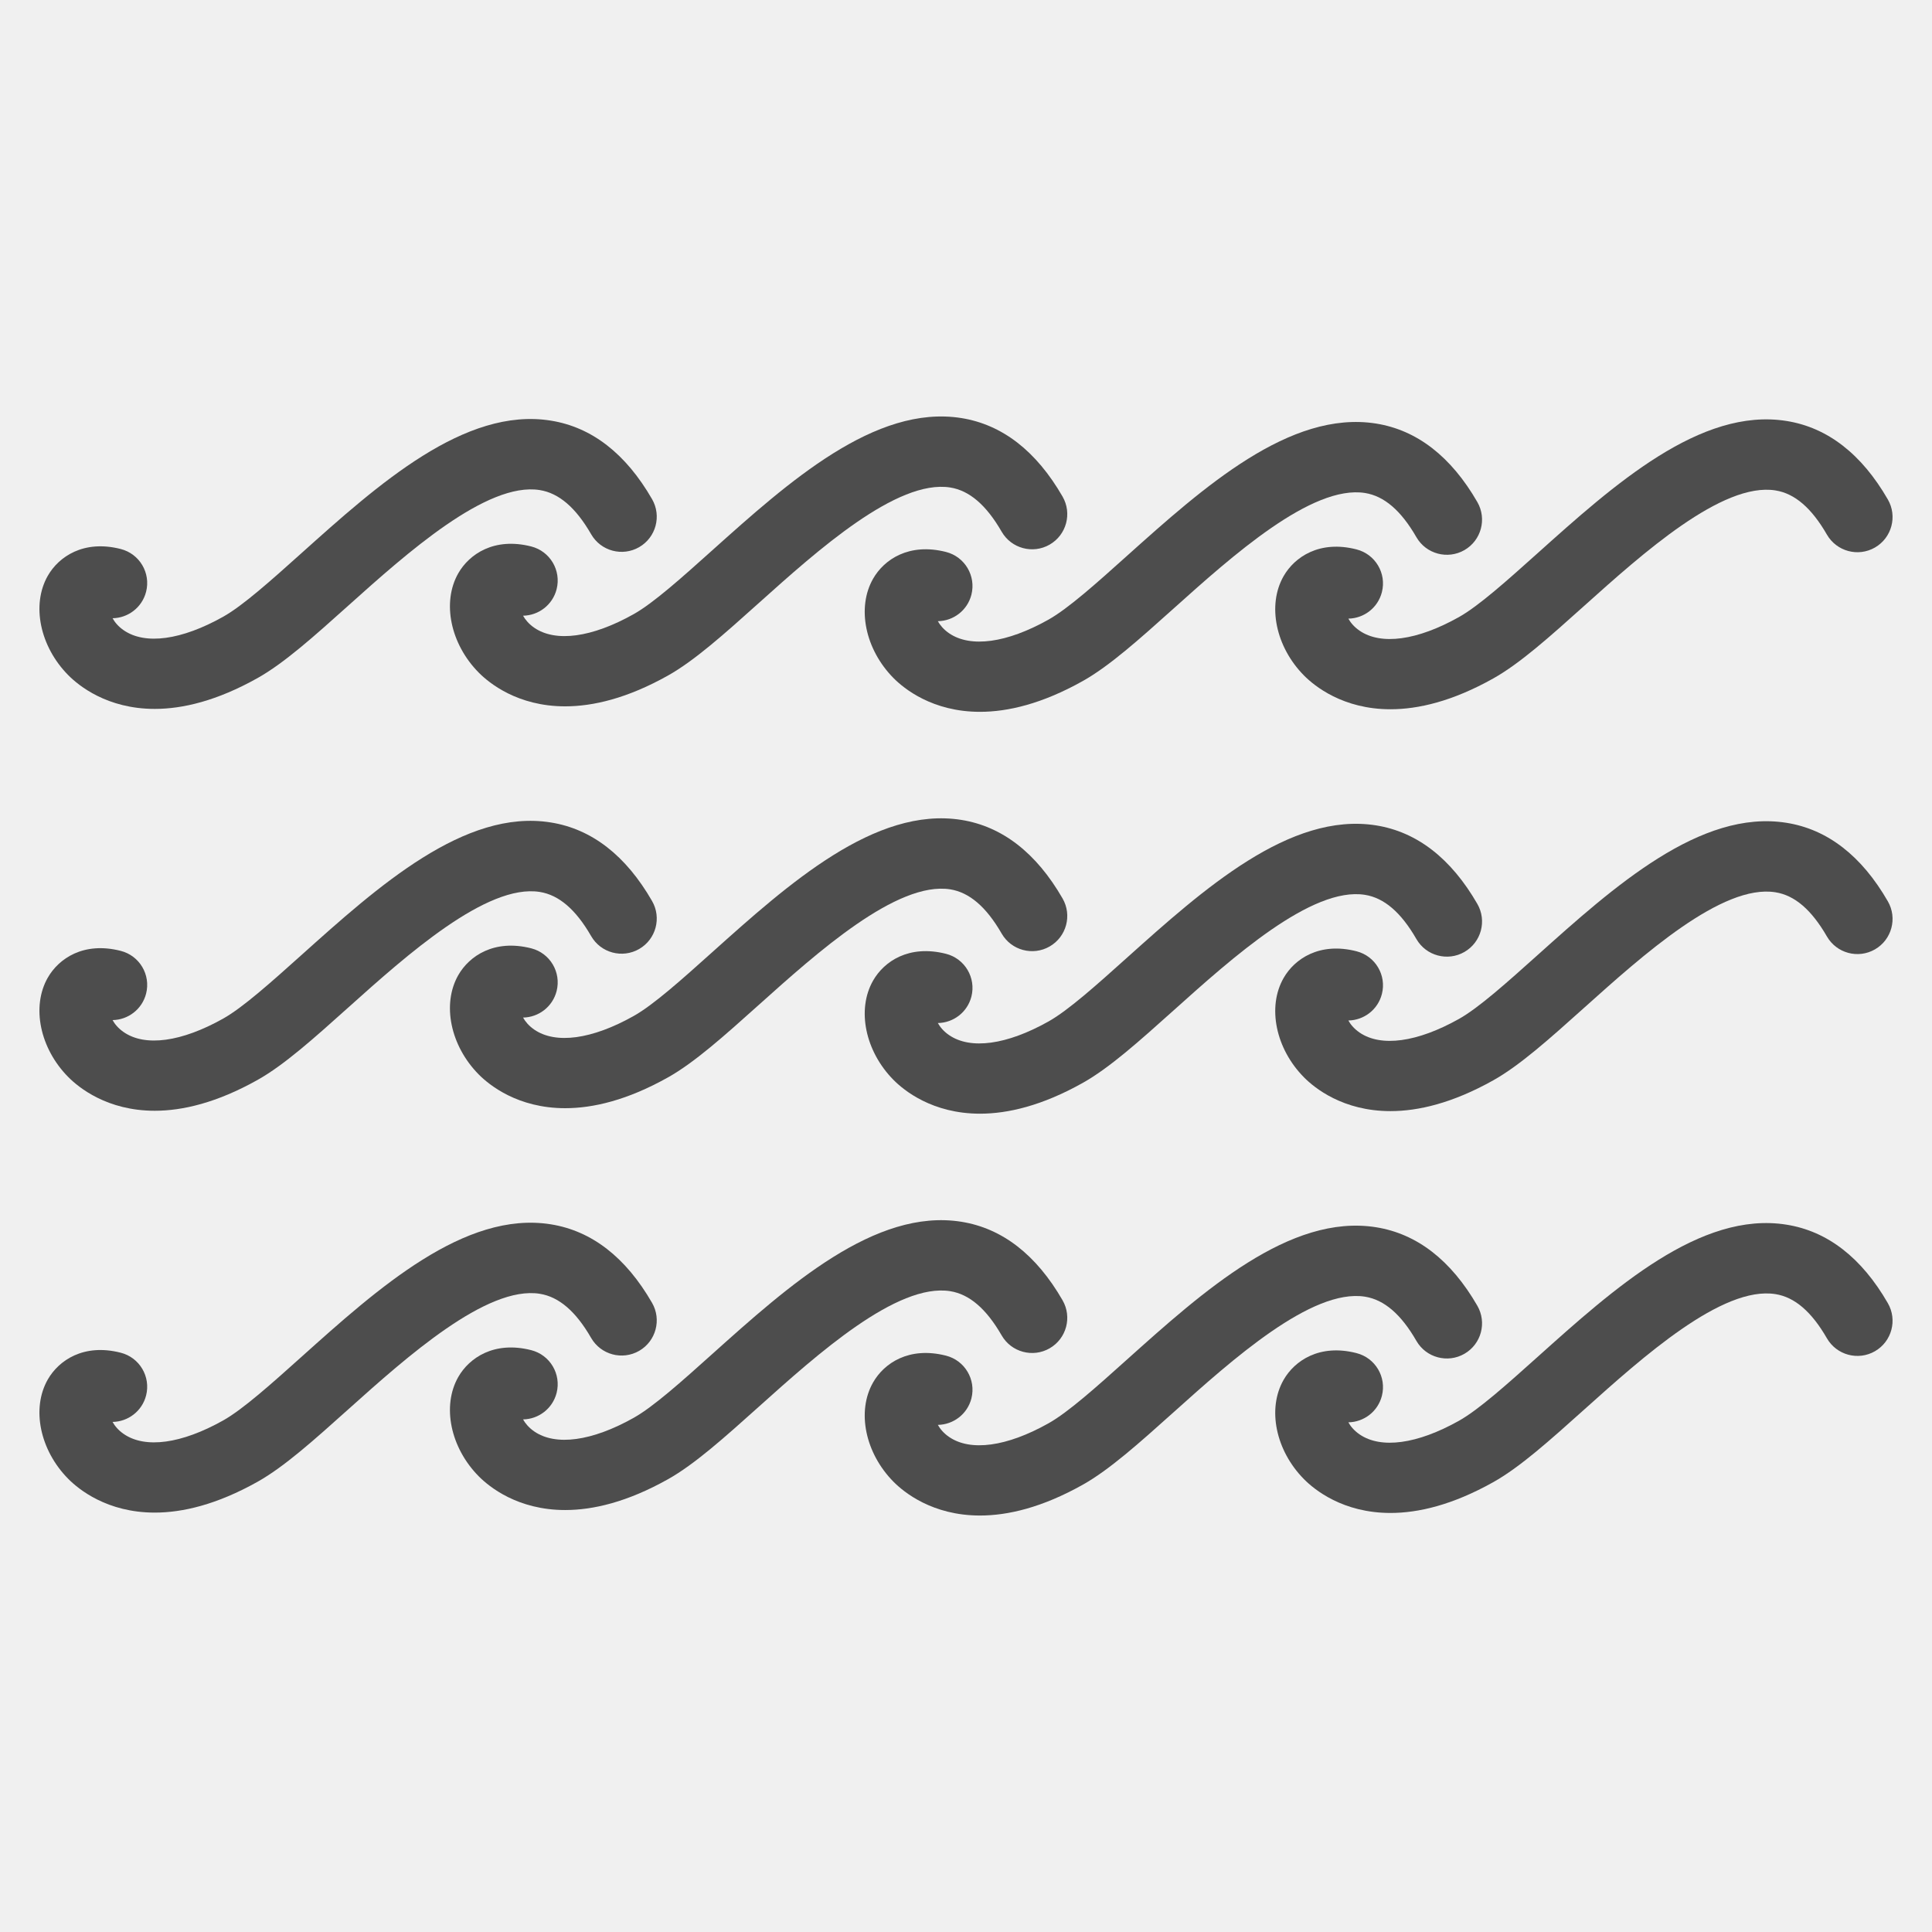
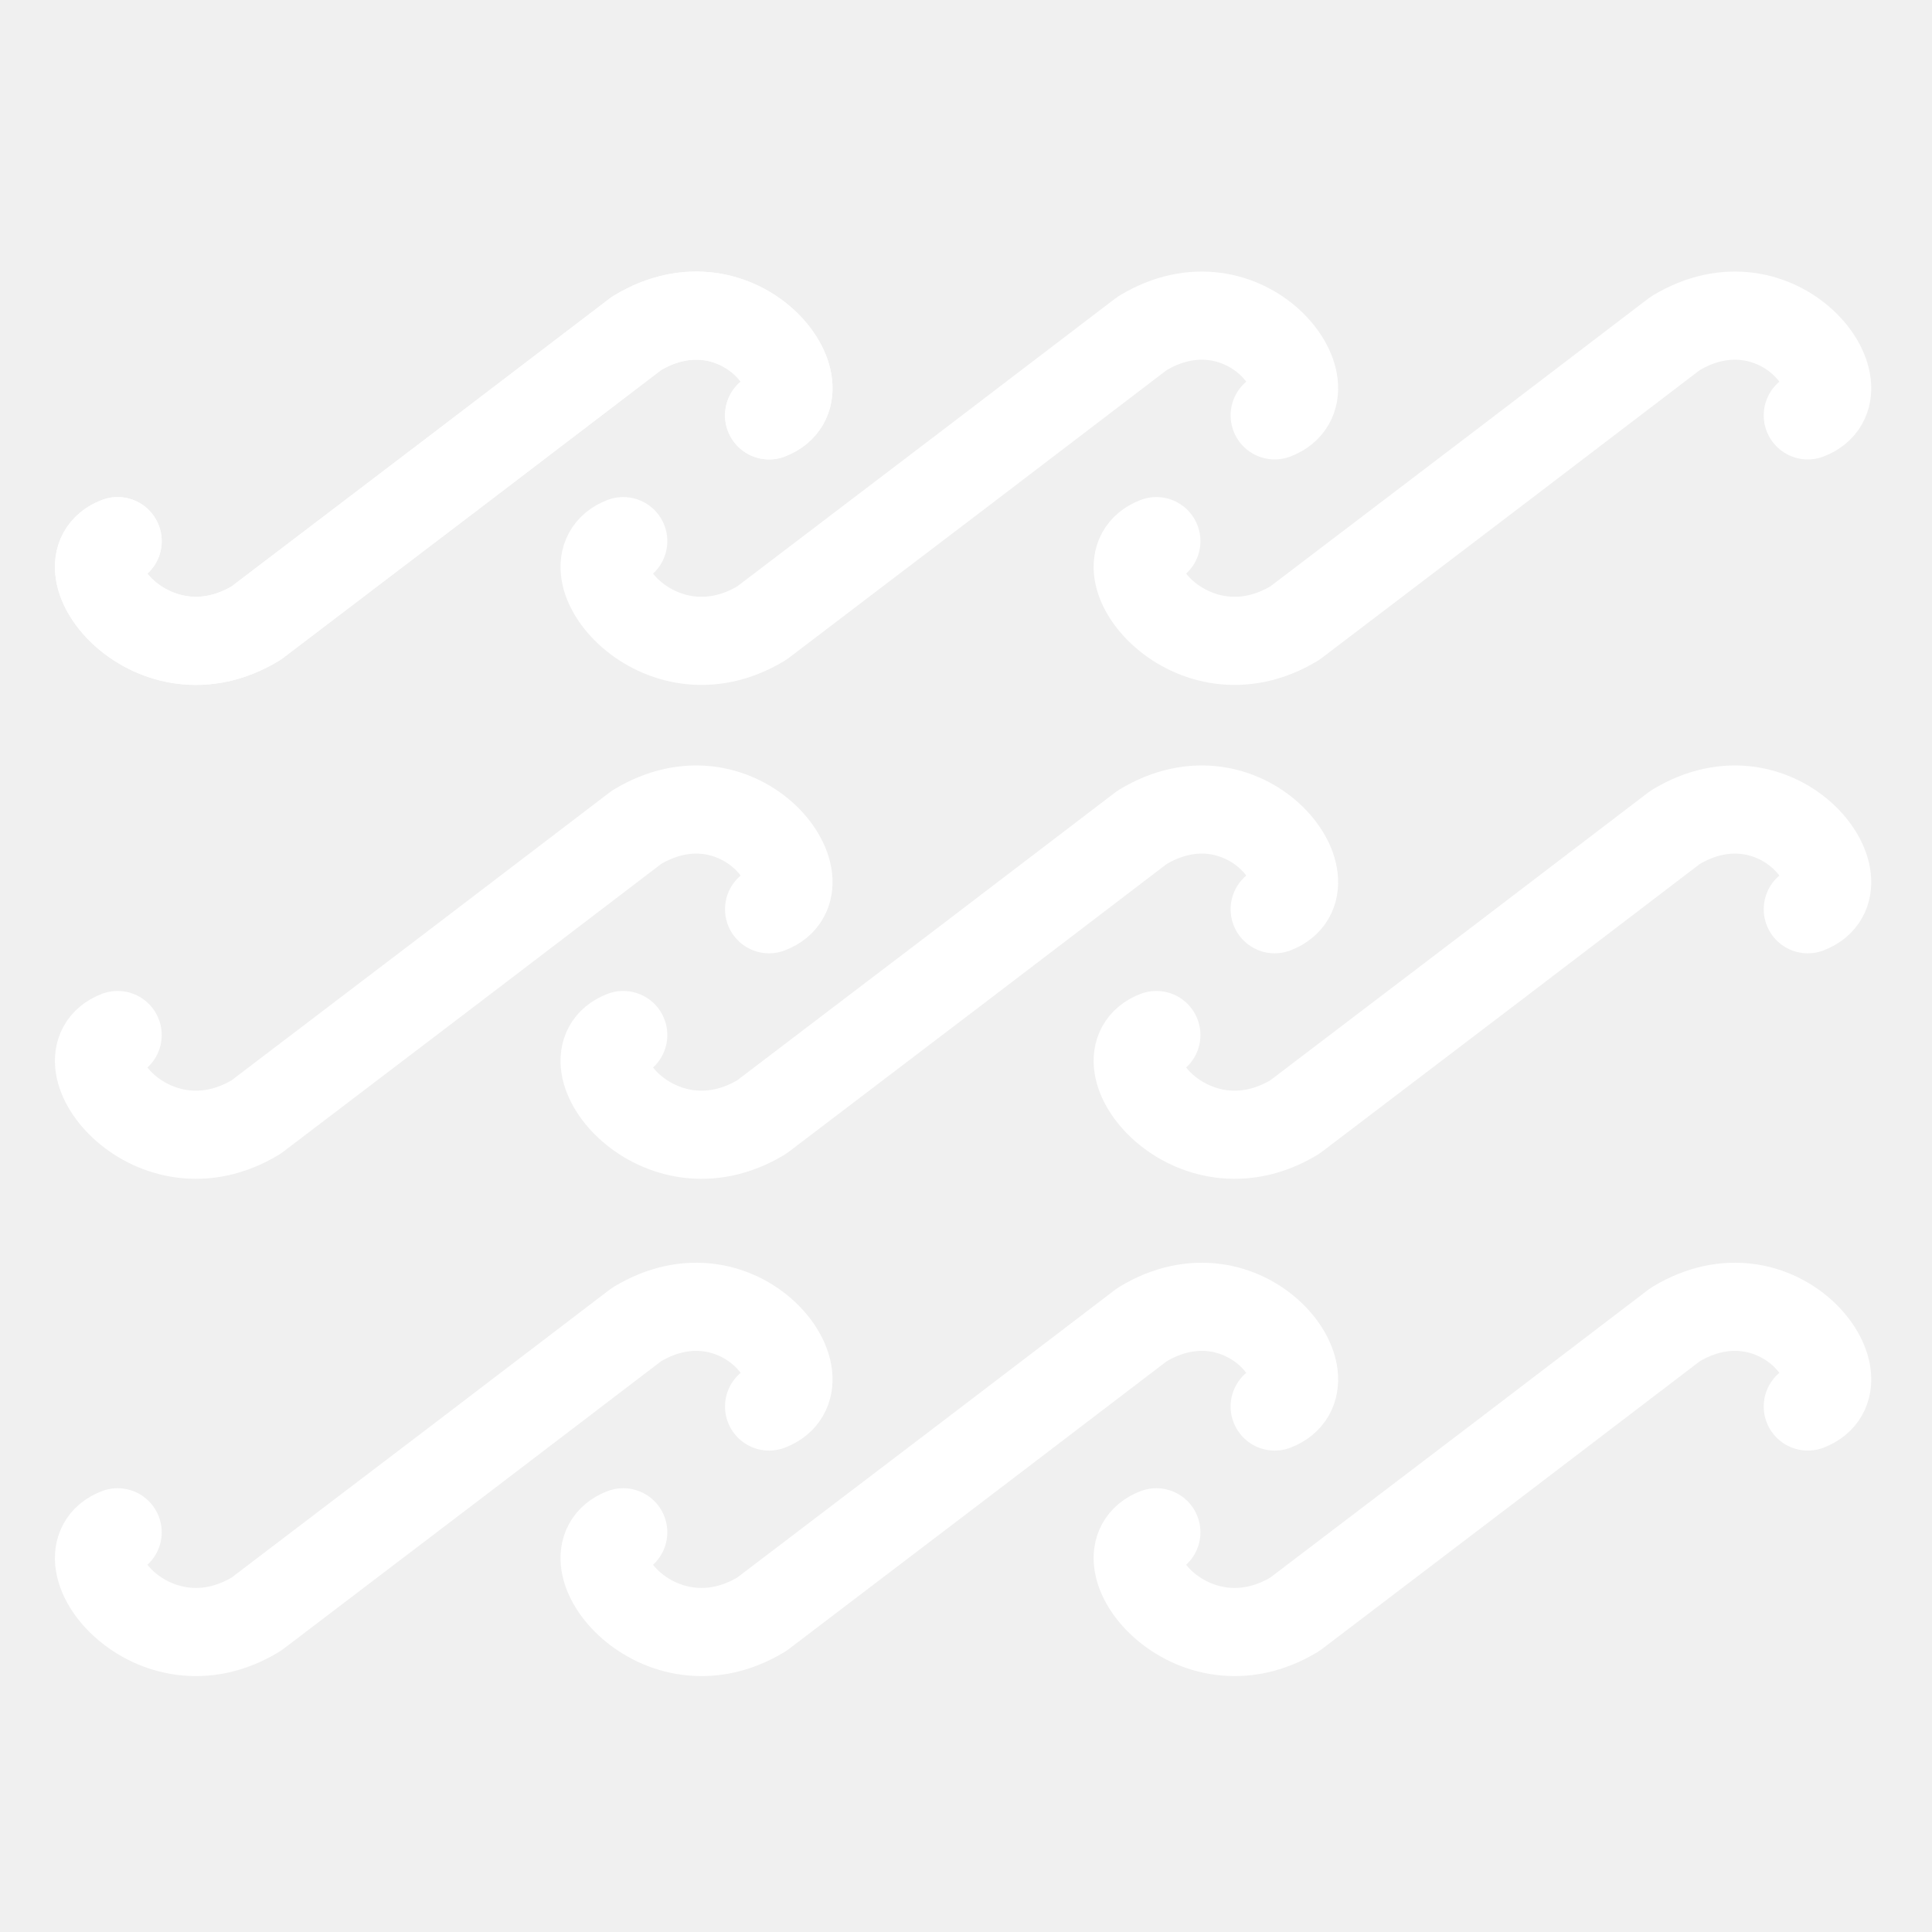
- <svg xmlns="http://www.w3.org/2000/svg" enable-background="new 0 0 800 800" height="800px" id="Layer_1" version="1.1" viewBox="0 0 800 800" width="800px" xml:space="preserve">
+ <svg xmlns="http://www.w3.org/2000/svg" width="100%" height="100%" viewBox="0 0 201 201" version="1.1" xml:space="preserve" style="fill-rule:evenodd;clip-rule:evenodd;stroke-linecap:round;stroke-linejoin:round;stroke-miterlimit:1.5;">
  <g>
-     <path d="M64.072,459.943c11.473,0,25.642-3.274,42.574-12.764c11.017-6.175,23.367-17.257,37.666-30.078   c24.139-21.652,57.279-51.233,79.167-47.772c7.971,1.268,14.934,7.247,21.303,18.297c4.014,6.971,12.918,9.343,19.881,5.337   c6.963-4.013,9.359-12.918,5.338-19.881c-10.871-18.874-24.976-29.813-41.923-32.519c-35.635-5.745-71.562,26.474-103.208,54.861   c-12.472,11.18-24.261,21.75-32.458,26.356c-17.264,9.685-32.271,11.731-41.159,5.614c-2.292-1.567-3.754-3.388-4.639-4.997   c6.41-0.097,12.228-4.452,13.885-10.968c1.983-7.8-2.729-15.721-10.521-17.695c-15.348-3.924-25.65,3.168-30.183,11.082   c-6.857,11.991-3.283,29.313,8.49,41.176C32.549,450.299,44.346,459.943,64.072,459.943z" fill="#4D4D4D" />
-     <path d="M230.482,410.375c1.982-7.793-2.722-15.713-10.513-17.696c-15.339-3.9-25.658,3.169-30.192,11.082   c-6.857,11.992-3.282,29.314,8.482,41.176c4.273,4.299,16.054,13.942,35.782,13.942c11.48,0,25.657-3.266,42.589-12.772   c11.001-6.175,23.35-17.249,37.649-30.069c24.13-21.644,57.141-51.226,79.184-47.781c7.962,1.284,14.933,7.264,21.302,18.313   c4.015,6.971,12.927,9.344,19.881,5.338c6.963-4.014,9.36-12.919,5.339-19.881c-10.871-18.874-24.976-29.818-41.931-32.527   c-35.66-5.659-71.563,26.482-103.216,54.862c-12.472,11.188-24.252,21.749-32.458,26.348c-17.265,9.693-32.271,11.732-41.152,5.63   c-2.283-1.575-3.746-3.388-4.639-4.988C223.008,421.261,228.824,416.891,230.482,410.375z" fill="#4D4D4D" />
-     <path d="M405.796,461.154c11.479,0,25.657-3.267,42.589-12.772c11.001-6.175,23.35-17.24,37.65-30.062   c24.13-21.652,57.148-51.291,79.166-47.789c7.979,1.284,14.941,7.264,21.303,18.313c4.014,6.97,12.935,9.351,19.889,5.337   c6.972-4.013,9.361-12.918,5.347-19.881c-10.879-18.87-24.991-29.817-41.938-32.527c-35.668-5.671-71.563,26.482-103.217,54.862   c-12.463,11.188-24.243,21.75-32.449,26.348c-17.257,9.685-32.271,11.732-41.152,5.622c-2.283-1.567-3.745-3.379-4.639-4.988   c6.419-0.089,12.235-4.452,13.894-10.96c1.981-7.791-2.73-15.721-10.514-17.703c-15.364-3.908-25.665,3.152-30.191,11.082   c-6.858,11.984-3.291,29.297,8.481,41.167C374.28,451.502,386.069,461.154,405.796,461.154z" fill="#4D4D4D" />
-     <path d="M739.784,340.714c-35.667-5.711-71.563,26.47-103.199,54.85c-12.479,11.188-24.27,21.758-32.475,26.364   c-17.257,9.668-32.247,11.732-41.151,5.622c-2.283-1.576-3.745-3.38-4.631-4.988c6.418-0.098,12.228-4.453,13.885-10.968   c1.991-7.793-2.722-15.713-10.521-17.696c-15.323-3.933-25.658,3.16-30.183,11.082c-6.85,11.976-3.29,29.298,8.481,41.159   c4.266,4.307,16.063,13.959,35.781,13.95c11.48,0,25.649-3.273,42.582-12.764c11.017-6.175,23.366-17.257,37.665-30.077   c24.131-21.644,57.149-51.331,79.166-47.773c7.979,1.268,14.941,7.264,21.304,18.297c4.03,6.979,12.934,9.352,19.89,5.346   c6.971-4.014,9.359-12.918,5.345-19.889C770.845,354.355,756.732,343.419,739.784,340.714z" fill="#4D4D4D" />
-     <path d="M223.478,535.722c7.971,1.267,14.934,7.247,21.303,18.297c4.014,6.963,12.918,9.343,19.881,5.338   c6.963-4.014,9.359-12.918,5.338-19.881c-10.871-18.865-24.976-29.802-41.923-32.516c-35.635-5.687-71.562,26.471-103.208,54.858   c-12.472,11.18-24.261,21.75-32.458,26.356c-17.264,9.685-32.271,11.732-41.159,5.614c-2.292-1.568-3.754-3.388-4.639-4.997   c6.41-0.098,12.228-4.452,13.885-10.969c1.983-7.799-2.729-15.721-10.521-17.695c-15.348-3.916-25.65,3.169-30.183,11.082   c-6.857,11.992-3.283,29.313,8.49,41.177c4.266,4.306,16.063,13.949,35.789,13.949c11.473,0,25.642-3.274,42.574-12.764   c11.017-6.175,23.367-17.257,37.666-30.078C168.45,561.842,201.591,532.277,223.478,535.722z" fill="#4D4D4D" />
-     <path d="M393.463,534.649c7.962,1.284,14.933,7.264,21.302,18.313c4.015,6.971,12.927,9.351,19.881,5.338   c6.963-4.014,9.36-12.919,5.339-19.882c-10.871-18.865-24.976-29.809-41.931-32.515c-35.66-5.672-71.563,26.47-103.216,54.85   c-12.472,11.188-24.252,21.75-32.458,26.348c-17.265,9.686-32.271,11.733-41.152,5.631c-2.283-1.576-3.746-3.388-4.639-4.988   c6.419-0.089,12.235-4.461,13.893-10.976c1.982-7.792-2.722-15.714-10.513-17.696c-15.339-3.908-25.658,3.169-30.192,11.082   c-6.857,11.992-3.282,29.314,8.482,41.176c4.273,4.298,16.054,13.942,35.782,13.942c11.48,0,25.657-3.267,42.589-12.772   c11.001-6.175,23.35-17.249,37.649-30.068C338.41,560.794,371.42,531.156,393.463,534.649z" fill="#4D4D4D" />
-     <path d="M565.201,536.924c7.979,1.284,14.941,7.265,21.303,18.314c4.014,6.971,12.935,9.343,19.889,5.336   c6.972-4.013,9.361-12.918,5.347-19.881c-10.879-18.864-24.991-29.809-41.938-32.515c-35.668-5.694-71.563,26.471-103.217,54.851   c-12.463,11.187-24.243,21.75-32.449,26.348c-17.257,9.685-32.271,11.732-41.152,5.623c-2.283-1.569-3.745-3.38-4.639-4.989   c6.419-0.09,12.235-4.452,13.894-10.96c1.981-7.791-2.73-15.722-10.514-17.703c-15.364-3.909-25.665,3.151-30.191,11.082   c-6.858,11.982-3.291,29.297,8.481,41.167c4.266,4.298,16.055,13.95,35.782,13.95c11.479,0,25.657-3.267,42.589-12.772   c11.001-6.175,23.35-17.239,37.65-30.061C510.165,563.062,543.184,533.456,565.201,536.924z" fill="#4D4D4D" />
-     <path d="M739.784,507.114c-35.667-5.751-71.563,26.463-103.199,54.843c-12.479,11.187-24.27,21.757-32.475,26.364   c-17.257,9.668-32.247,11.731-41.151,5.621c-2.283-1.575-3.745-3.379-4.631-4.987c6.418-0.098,12.228-4.453,13.885-10.969   c1.991-7.792-2.722-15.713-10.521-17.696c-15.323-3.932-25.658,3.161-30.183,11.082c-6.85,11.978-3.29,29.299,8.481,41.16   c4.266,4.307,16.063,13.958,35.781,13.95c11.48,0,25.649-3.273,42.582-12.764c11.017-6.175,23.366-17.257,37.665-30.077   c24.131-21.645,57.149-51.3,79.166-47.773c7.979,1.268,14.941,7.263,21.304,18.297c4.03,6.971,12.934,9.359,19.89,5.347   c6.971-4.015,9.359-12.918,5.345-19.89C770.845,520.756,756.732,509.82,739.784,507.114z" fill="#4D4D4D" />
-     <path d="M64.072,293.542c11.473,0,25.642-3.271,42.574-12.768c11.017-6.175,23.367-17.252,37.666-30.078   c24.139-21.648,57.279-51.25,79.167-47.773c7.971,1.271,14.934,7.255,21.303,18.297c4.014,6.971,12.918,9.355,19.881,5.342   s9.359-12.918,5.338-19.885c-10.871-18.861-24.976-29.801-41.923-32.507c-35.635-5.74-71.562,26.462-103.208,54.85   c-12.472,11.188-24.261,21.754-32.458,26.356c-17.264,9.685-32.271,11.732-41.159,5.618c-2.292-1.572-3.754-3.392-4.639-4.997   c6.41-0.093,12.228-4.452,13.885-10.972c1.983-7.792-2.729-15.717-10.521-17.696c-15.348-3.908-25.65,3.169-30.183,11.086   c-6.857,11.992-3.283,29.31,8.49,41.176C32.549,283.895,44.346,293.542,64.072,293.542z" fill="#4D4D4D" />
-     <path d="M221.228,259.938c-2.283-1.576-3.746-3.388-4.639-4.988c6.419-0.094,12.235-4.456,13.893-10.973   c1.982-7.795-2.722-15.717-10.513-17.699c-15.339-3.904-25.658,3.168-30.192,11.086c-6.857,11.992-3.282,29.306,8.482,41.172   c4.273,4.298,16.054,13.946,35.782,13.946c11.48-0.004,25.657-3.274,42.589-12.772c11.001-6.179,23.35-17.253,37.649-30.073   c24.13-21.64,57.141-51.263,79.184-47.777c7.962,1.276,14.933,7.263,21.302,18.305c4.015,6.971,12.927,9.351,19.881,5.341   c6.963-4.013,9.36-12.918,5.339-19.885c-10.871-18.866-24.976-29.805-41.931-32.515c-35.66-5.655-71.563,26.47-103.216,54.854   c-12.472,11.184-24.252,21.75-32.458,26.353C245.114,263.997,230.108,266.044,221.228,259.938z" fill="#4D4D4D" />
-     <path d="M392.982,262.209c-2.283-1.572-3.745-3.384-4.639-4.989c6.419-0.093,12.235-4.452,13.894-10.964   c1.981-7.796-2.73-15.721-10.514-17.704c-15.364-3.907-25.665,3.157-30.191,11.078c-6.858,11.988-3.291,29.306,8.481,41.172   c4.266,4.302,16.055,13.95,35.782,13.95c11.479,0,25.657-3.27,42.589-12.771c11.001-6.175,23.35-17.245,37.65-30.065   c24.13-21.648,57.148-51.242,79.166-47.781c7.979,1.275,14.941,7.264,21.303,18.305c4.014,6.967,12.935,9.347,19.889,5.342   c6.972-4.014,9.361-12.918,5.347-19.885c-10.879-18.865-24.991-29.805-41.938-32.515c-35.668-5.646-71.563,26.475-103.217,54.854   c-12.463,11.188-24.243,21.75-32.449,26.352C416.878,266.268,401.863,268.315,392.982,262.209z" fill="#4D4D4D" />
-     <path d="M562.959,261.145c-2.283-1.568-3.745-3.38-4.631-4.984c6.418-0.094,12.228-4.453,13.885-10.969   c1.991-7.792-2.722-15.717-10.521-17.7c-15.323-3.928-25.658,3.165-30.183,11.083c-6.85,11.983-3.29,29.301,8.481,41.167   c4.266,4.298,16.063,13.951,35.781,13.946c11.48,0,25.649-3.27,42.582-12.768c11.017-6.175,23.366-17.253,37.665-30.078   c24.131-21.64,57.149-51.283,79.166-47.769c7.979,1.271,14.941,7.259,21.304,18.301c4.03,6.971,12.934,9.352,19.89,5.342   c6.971-4.018,9.359-12.918,5.345-19.885c-10.878-18.866-24.99-29.806-41.938-32.511c-35.667-5.724-71.563,26.462-103.199,54.841   c-12.479,11.188-24.27,21.758-32.475,26.361C586.854,265.2,571.863,267.259,562.959,261.145z" fill="#4D4D4D" />
+     <path d="M12.239,56.298c-6.243,2.398 3.649,15.052 14.413,8.525l21.002,-15.974l18.569,-14.162c10.765,-6.527 20.033,6.127 13.79,8.525" style="fill:none;stroke:#fff;stroke-width:9.17px;" />
+     <path d="M12.239,56.298c-6.243,2.398 3.649,15.052 14.413,8.525l21.002,-15.974l18.569,-14.162c10.765,-6.527 20.033,6.127 13.79,8.525" style="fill:none;stroke:#fff;stroke-width:9.17px;" />
+     <path d="M64.841,56.298c-6.243,2.398 3.648,15.052 14.413,8.525l21.001,-15.974l18.57,-14.162c10.764,-6.527 20.032,6.127 13.79,8.525" style="fill:none;stroke:#fff;stroke-width:9.17px;" />
+     <path d="M120.304,56.298c-6.243,2.398 3.649,15.052 14.413,8.525l21.001,-15.974l18.57,-14.162c10.764,-6.527 20.032,6.127 13.79,8.525" style="fill:none;stroke:#fff;stroke-width:9.17px;" />
+     <path d="M12.239,107.682c-6.243,2.398 3.649,15.052 14.413,8.525l21.002,-15.974l18.569,-14.162c10.765,-6.526 20.033,6.127 13.79,8.525" style="fill:none;stroke:#fff;stroke-width:9.17px;" />
+     <path d="M64.841,107.682c-6.243,2.398 3.648,15.052 14.413,8.525l21.001,-15.974l18.57,-14.162c10.764,-6.526 20.032,6.127 13.79,8.525" style="fill:none;stroke:#fff;stroke-width:9.17px;" />
+     <path d="M120.304,107.682c-6.243,2.398 3.649,15.052 14.413,8.525l21.001,-15.974l18.57,-14.162c10.764,-6.526 20.032,6.127 13.79,8.525" style="fill:none;stroke:#fff;stroke-width:9.17px;" />
+     <path d="M12.239,159.416c-6.243,2.399 3.649,15.052 14.413,8.525l21.002,-15.974l18.569,-14.162c10.765,-6.526 20.033,6.127 13.79,8.525" style="fill:none;stroke:#fff;stroke-width:9.17px;" />
+     <path d="M64.841,159.416c-6.243,2.399 3.648,15.052 14.413,8.525l21.001,-15.974l18.57,-14.162c10.764,-6.526 20.032,6.127 13.79,8.525" style="fill:none;stroke:#fff;stroke-width:9.17px;" />
+     <path d="M120.304,159.416c-6.243,2.399 3.649,15.052 14.413,8.525l21.001,-15.974l18.57,-14.162c10.764,-6.526 20.032,6.127 13.79,8.525" style="fill:none;stroke:#fff;stroke-width:9.17px;" />
  </g>
</svg>
